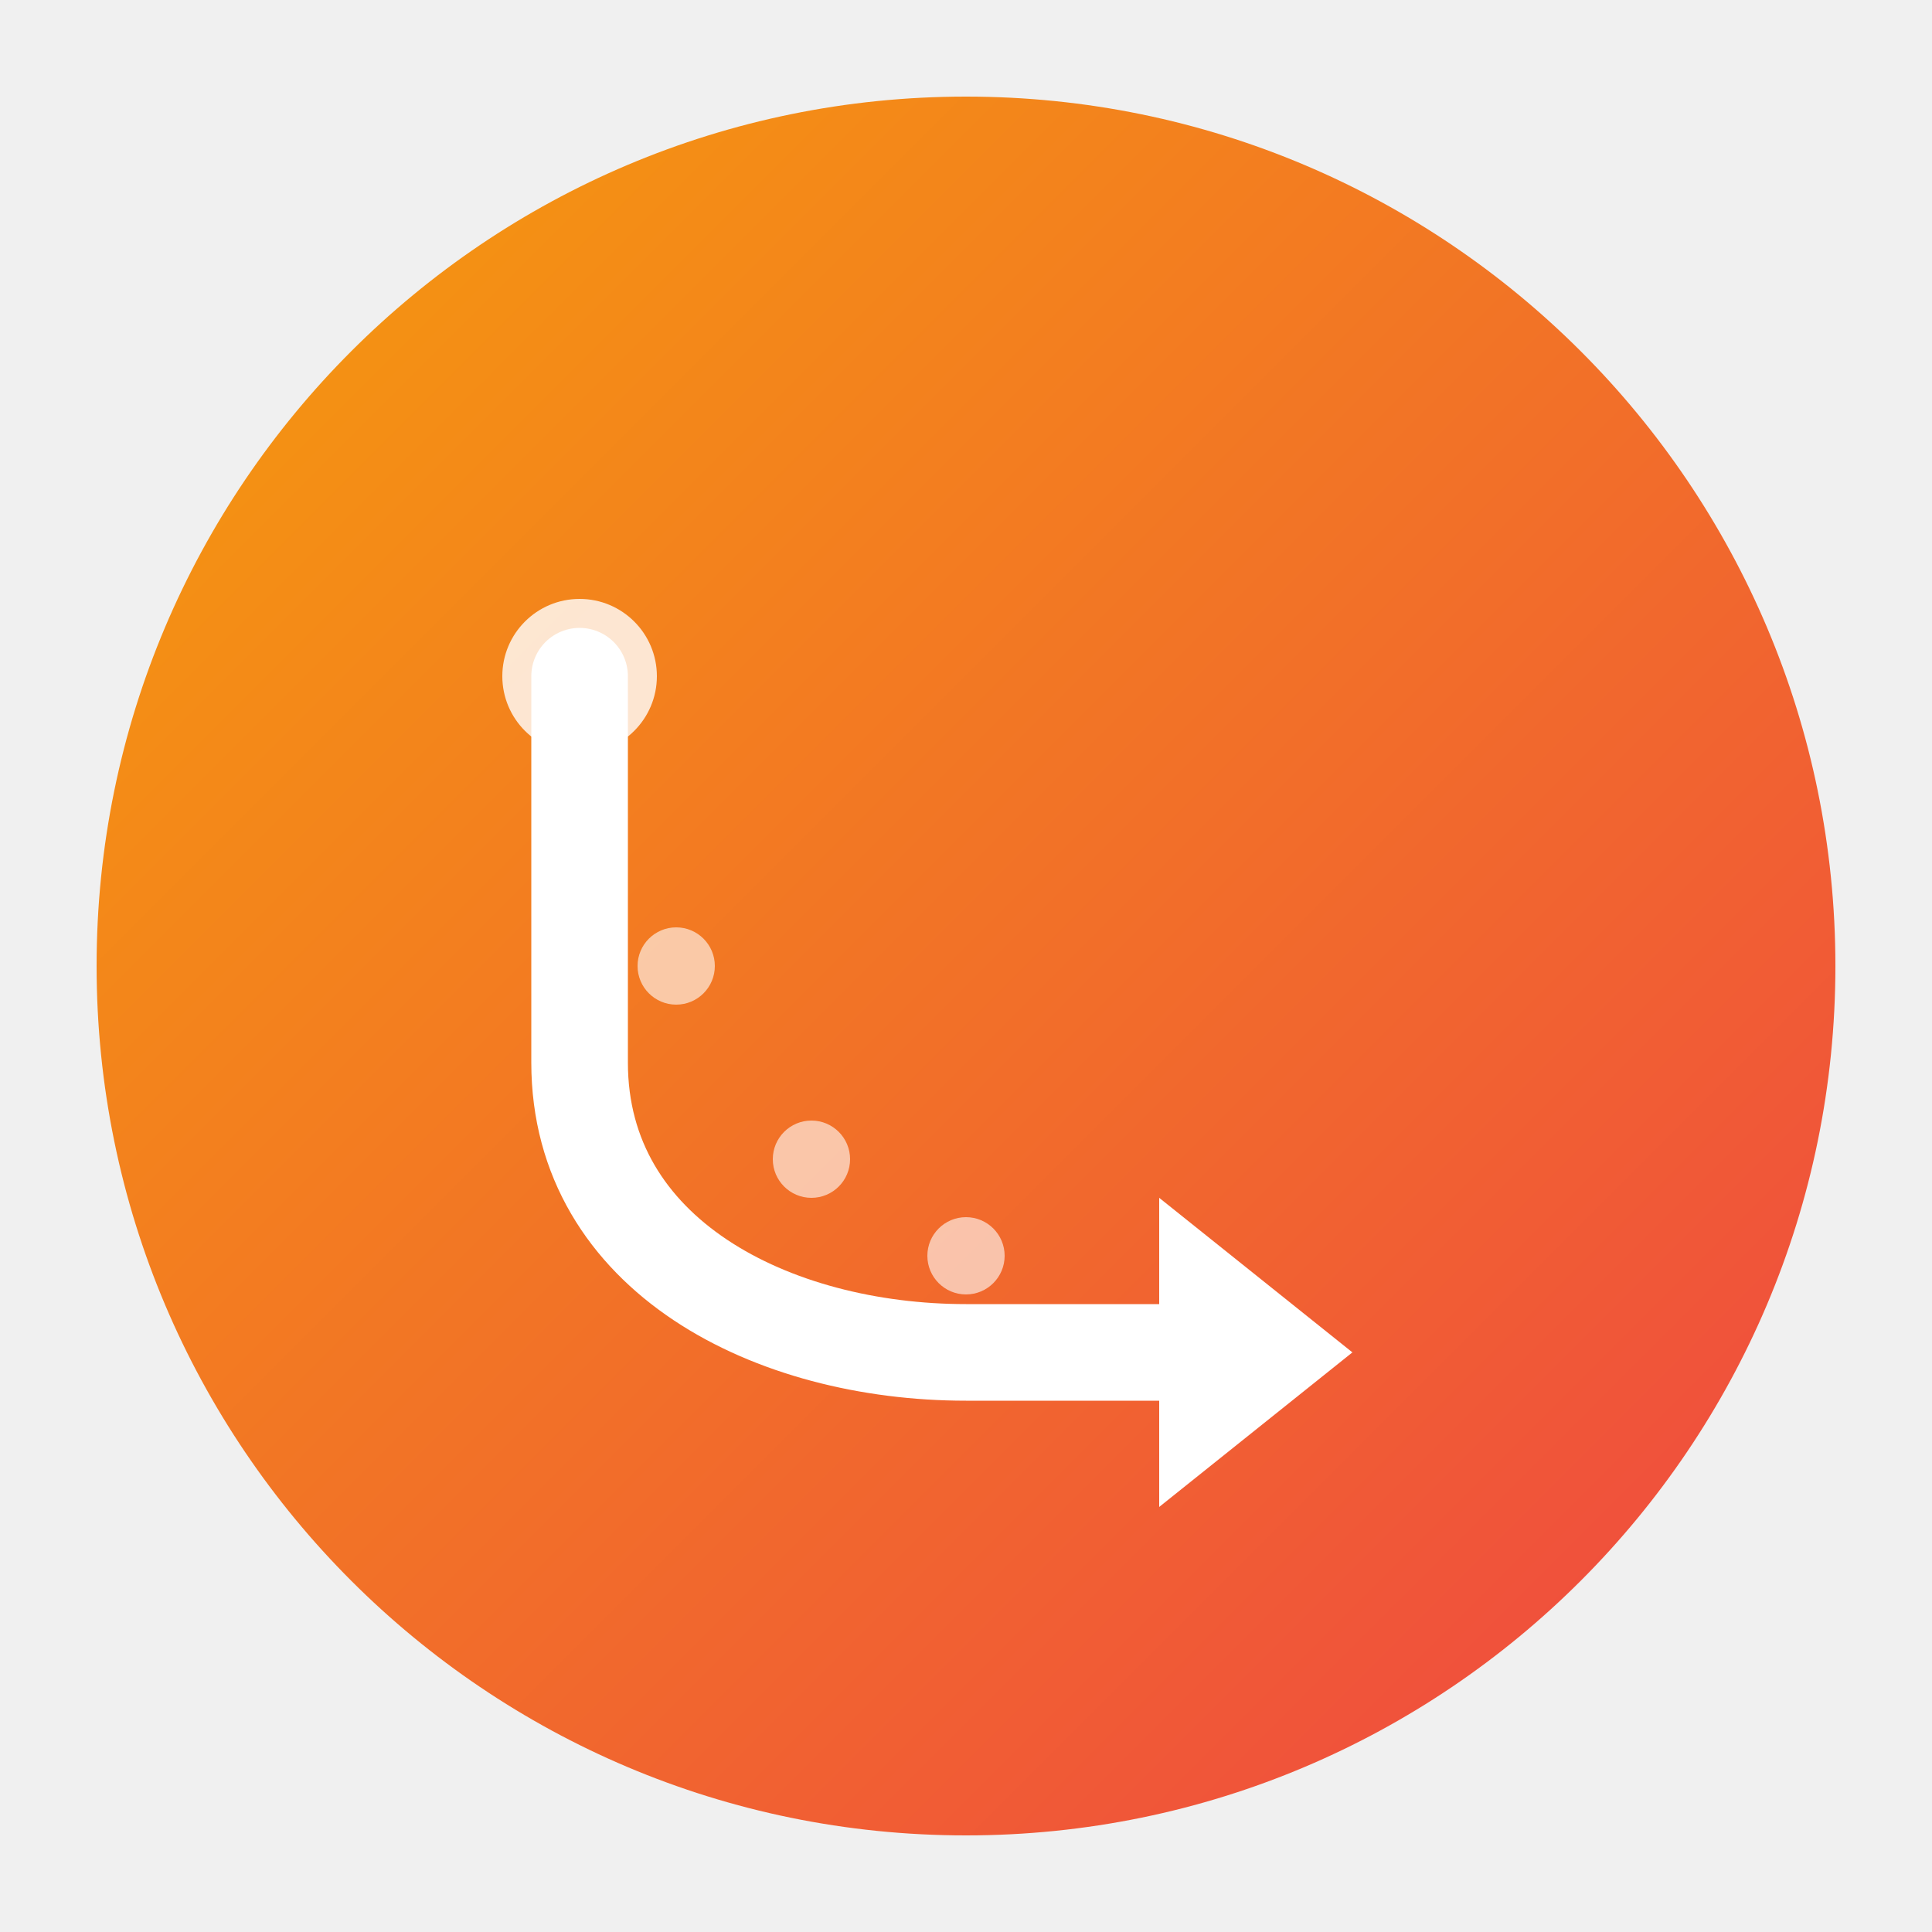
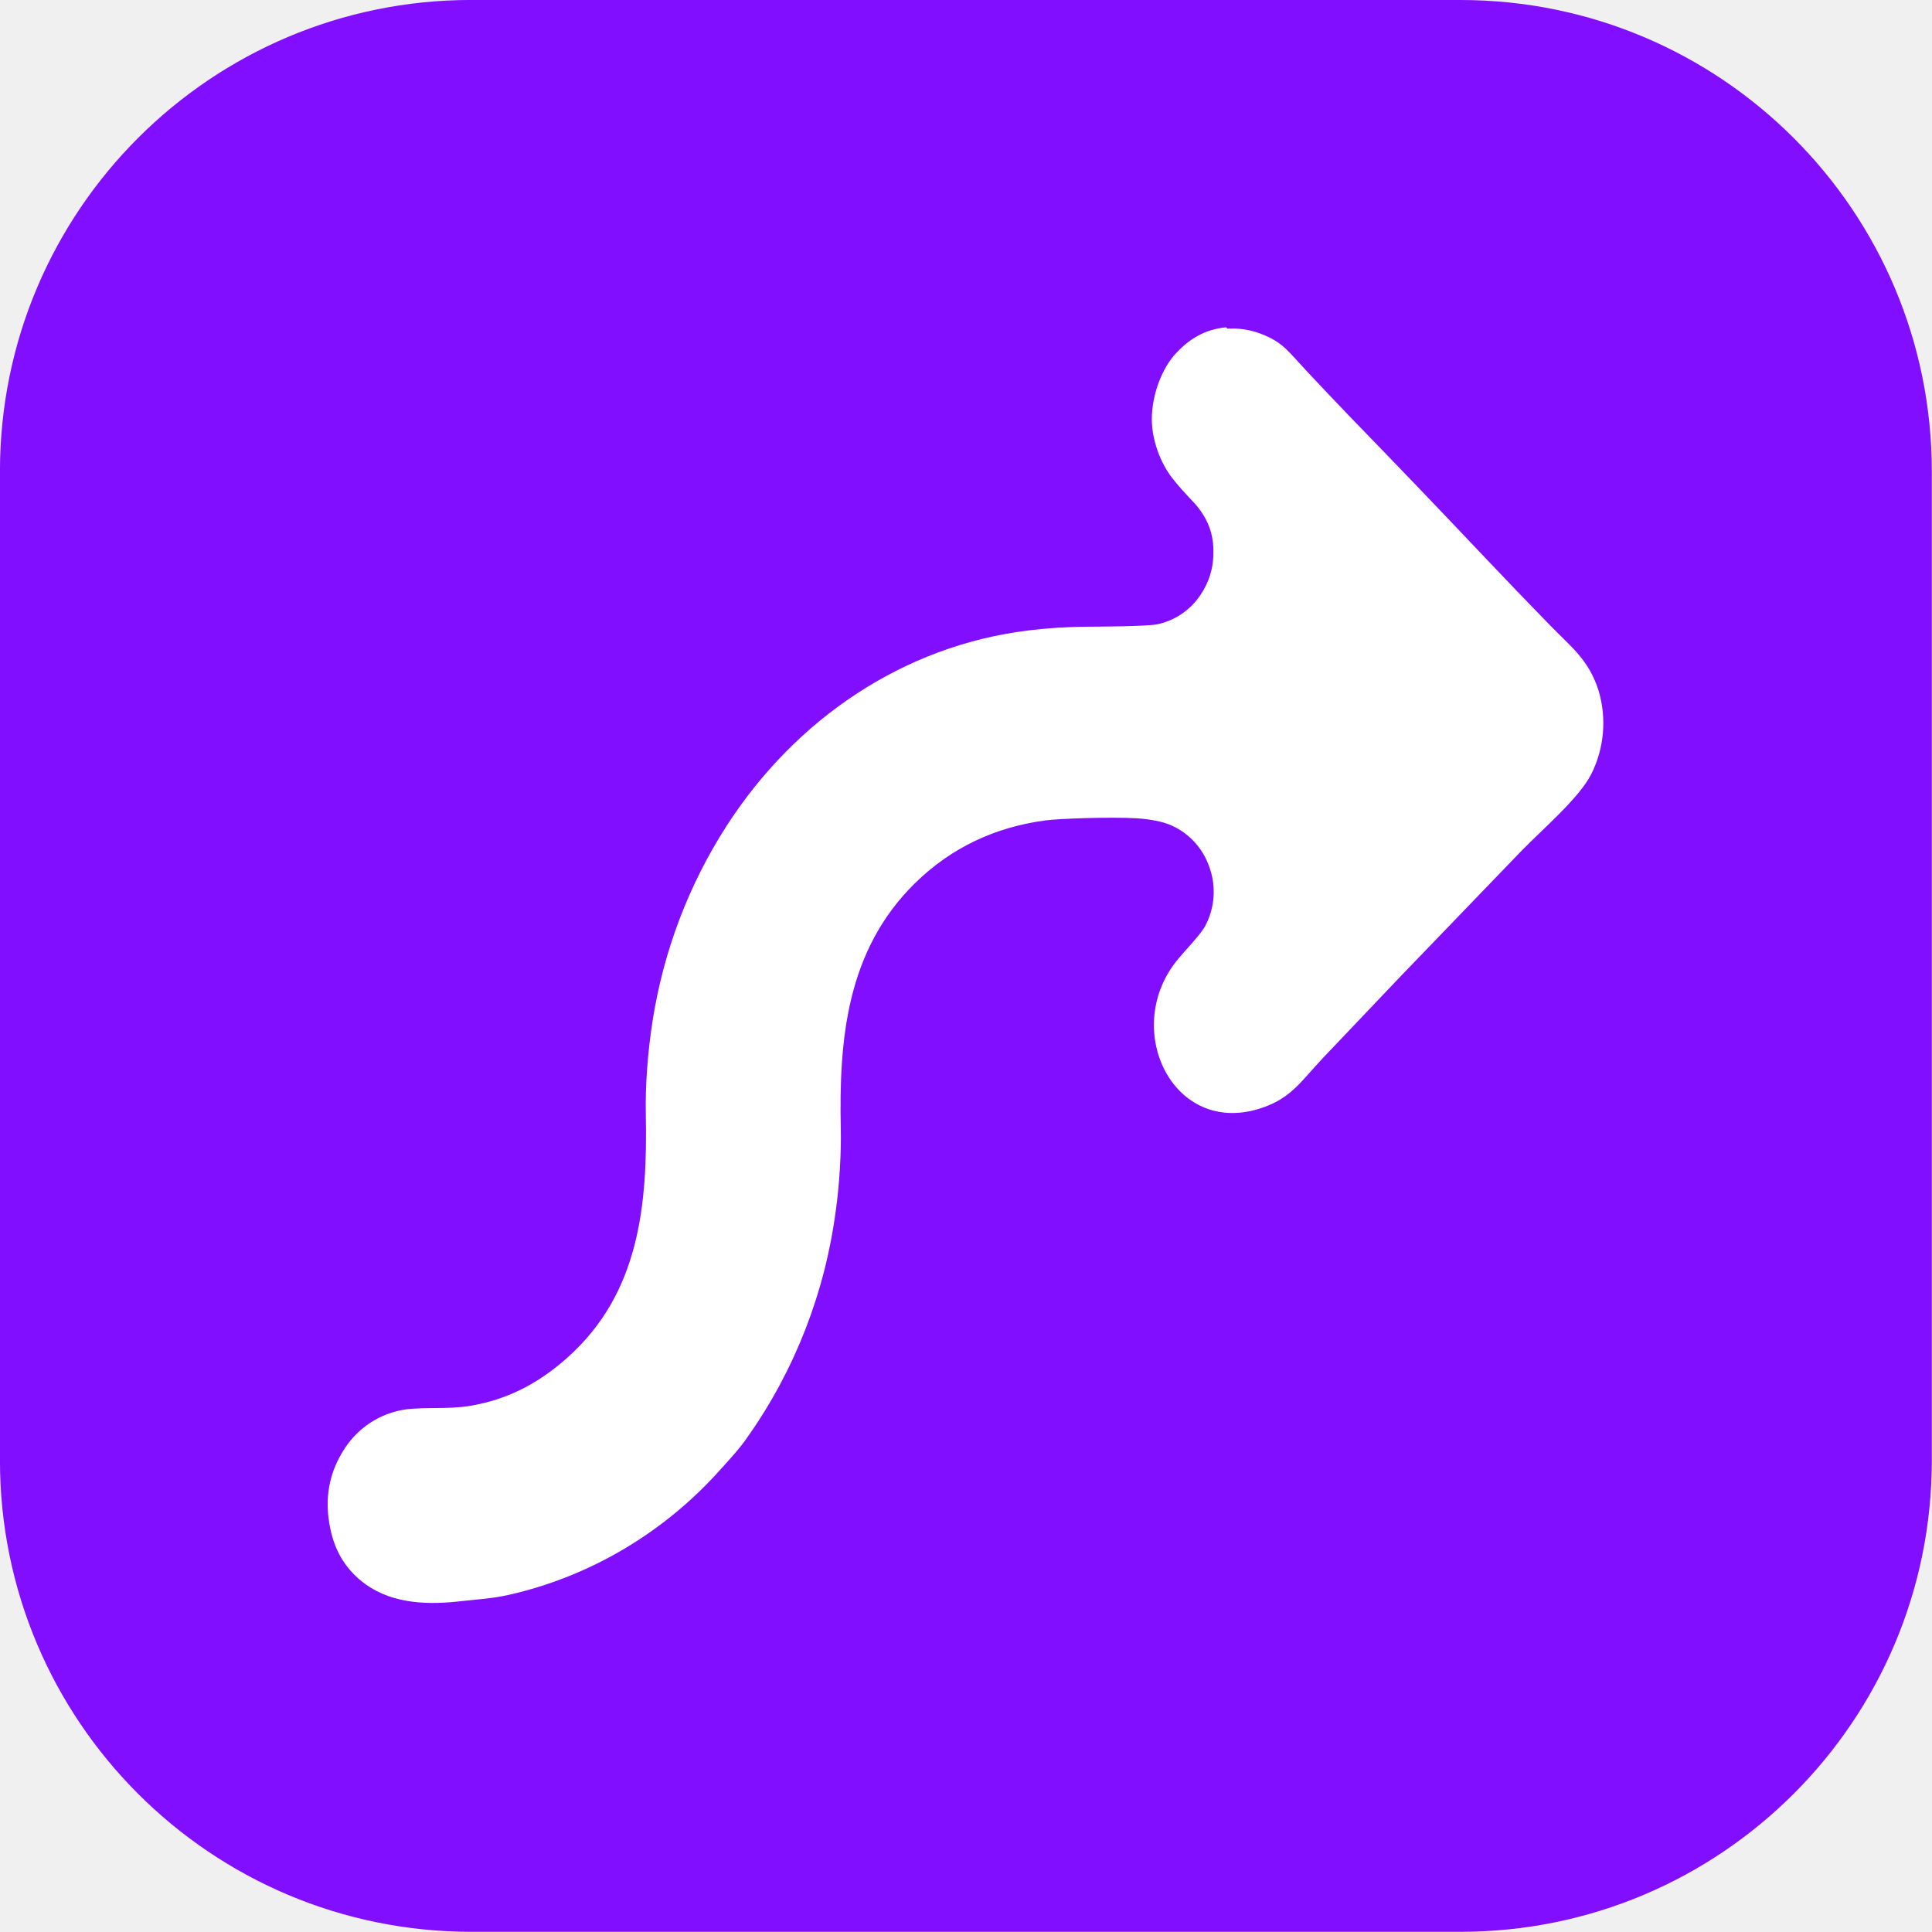
- <svg xmlns="http://www.w3.org/2000/svg" viewBox="0 0 100 100">
+ <svg xmlns="http://www.w3.org/2000/svg" viewBox="0 0 500 500">
  <defs>
-     <linearGradient id="redirectGradient" x1="0%" y1="0%" x2="100%" y2="100%">
-       <stop offset="0%" style="stop-color:#F59E0B;stop-opacity:1" />
-       <stop offset="100%" style="stop-color:#EF4444;stop-opacity:1" />
-     </linearGradient>
+     <clipPath id="a">
+       <path d="M0 0h500v500H0Z" />
+     </clipPath>
  </defs>
-   <circle cx="50" cy="50" r="45" fill="url(#redirectGradient)" />
-   <g transform="translate(50, 50)">
-     <path d="M -20,-15 L -20,5 C -20,15 -10,20 0,20 L 15,20" fill="none" stroke="white" stroke-width="5" stroke-linecap="round" stroke-linejoin="round" />
-     <path d="M 10,12 L 20,20 L 10,28 Z" fill="white" />
-     <circle cx="-20" cy="-15" r="4" fill="white" opacity="0.8" />
-     <circle cx="-15" cy="0" r="2" fill="white" opacity="0.6" />
-     <circle cx="-8" cy="10" r="2" fill="white" opacity="0.6" />
-     <circle cx="0" cy="15" r="2" fill="white" opacity="0.6" />
+   <g clip-path="url(#a)">
+     <path fill="#820EFF" d="M121.99 0h255.97c67.37 0 121.99 54.61 121.99 121.99v255.97c0 67.37-54.62 121.99-121.99 121.99H121.98C54.6 499.95-.01 445.33-.01 377.96V121.98C-.01 54.6 54.6-.01 121.98-.01Z" />
+     <path fill="#FFF" fill-rule="evenodd" d="M317.65 85.06c.14-.01.28-.01.42-.02 3.89-.15 7.31.7 10.81 2.48 1.37.7 2.65 1.6 3.79 2.66 1.76 1.67 3.73 3.96 5.41 5.76 3.75 4 7.53 8 11.34 11.96l.07.07c11.75 12.1 23.43 24.29 35.03 36.55l0 0c5.44 5.75 10.93 11.46 16.46 17.131 5.55 5.73 10.12 8.98 12.69 16.95 2.2 7.25 1.52 15.09-1.9 21.83l-.02.03c-3.11 6.13-12.75 14.32-17.84 19.59l-.02.01 -30.74 31.91 -.09.08 -20.49 21.55c-5.83 6.12-8.35 10.72-16.54 13.3 -22.37 7.06-35.49-20.1-21.85-37.8l.01-.02c2.18-2.85 6.41-6.93 7.81-9.62 2.31-4.45 2.75-9.67 1.19-14.45l-.11-.33c-1.74-5.32-5.74-9.54-10.89-11.45 -1.31-.49-4.18-1.23-8.1-1.46 -6.79-.4-20.45.1-23.62.56 -12.87 1.73-24.3 7-33.73 16.3h-.01c-17.65 17.41-19.64 40.42-19.13 63.71 .13 6.26-.39 14.51-1.28 20.84 -.01.05-.02.11-.03.17 -2.76 21.08-10.56 41.14-22.71 58.39 -.09.12-.17.23-.26.36 -1.79 2.66-4.43 5.49-6.56 7.87l-.07.07c-14.58 16.46-33.79 27.89-54.964 32.7 -4.6 1-7.48 1.1-11.84 1.58 -.07 0-.13.01-.19.02 -8.515 1.02-17.717.87-24.96-4.24 -5.91-4.24-8.78-9.92-9.69-17.11l-.01-.01c-.83-6.54.53-12.58 4.16-18.09l.01-.04c3.92-5.99 10.33-9.77 17.35-10.26 6.006-.42 10.99.22 17.16-1.15 8.93-1.86 16.36-6.05 23.17-12.12v-.01c18.69-16.67 20.7-39.65 20.25-62.935v-.01c-.16-7.71.54-16.45 1.75-24.12l0-.03c2.82-18.04 9.36-35.26 19.18-50.51 17.863-27.69 45.82-46.62 78.16-50.56 4.9-.6 9.83-.91 14.76-.95 3.48-.02 15.94-.09 18.52-.63 4.49-.94 8.46-3.61 11.09-7.46 2.39-3.51 3.3-6.99 3.42-10.32 .14-4.08-.49-8.86-5.21-13.91l-.04-.04c-1.93-2.05-3.85-4.08-5.56-6.33 -2.86-3.78-4.85-9.15-5.08-13.95l-.01-.01c-.29-5.89 1.91-13.02 5.69-17.52 3.8-4.3 7.97-6.78 13.5-7.32l.06.06Z" />
  </g>
</svg>
